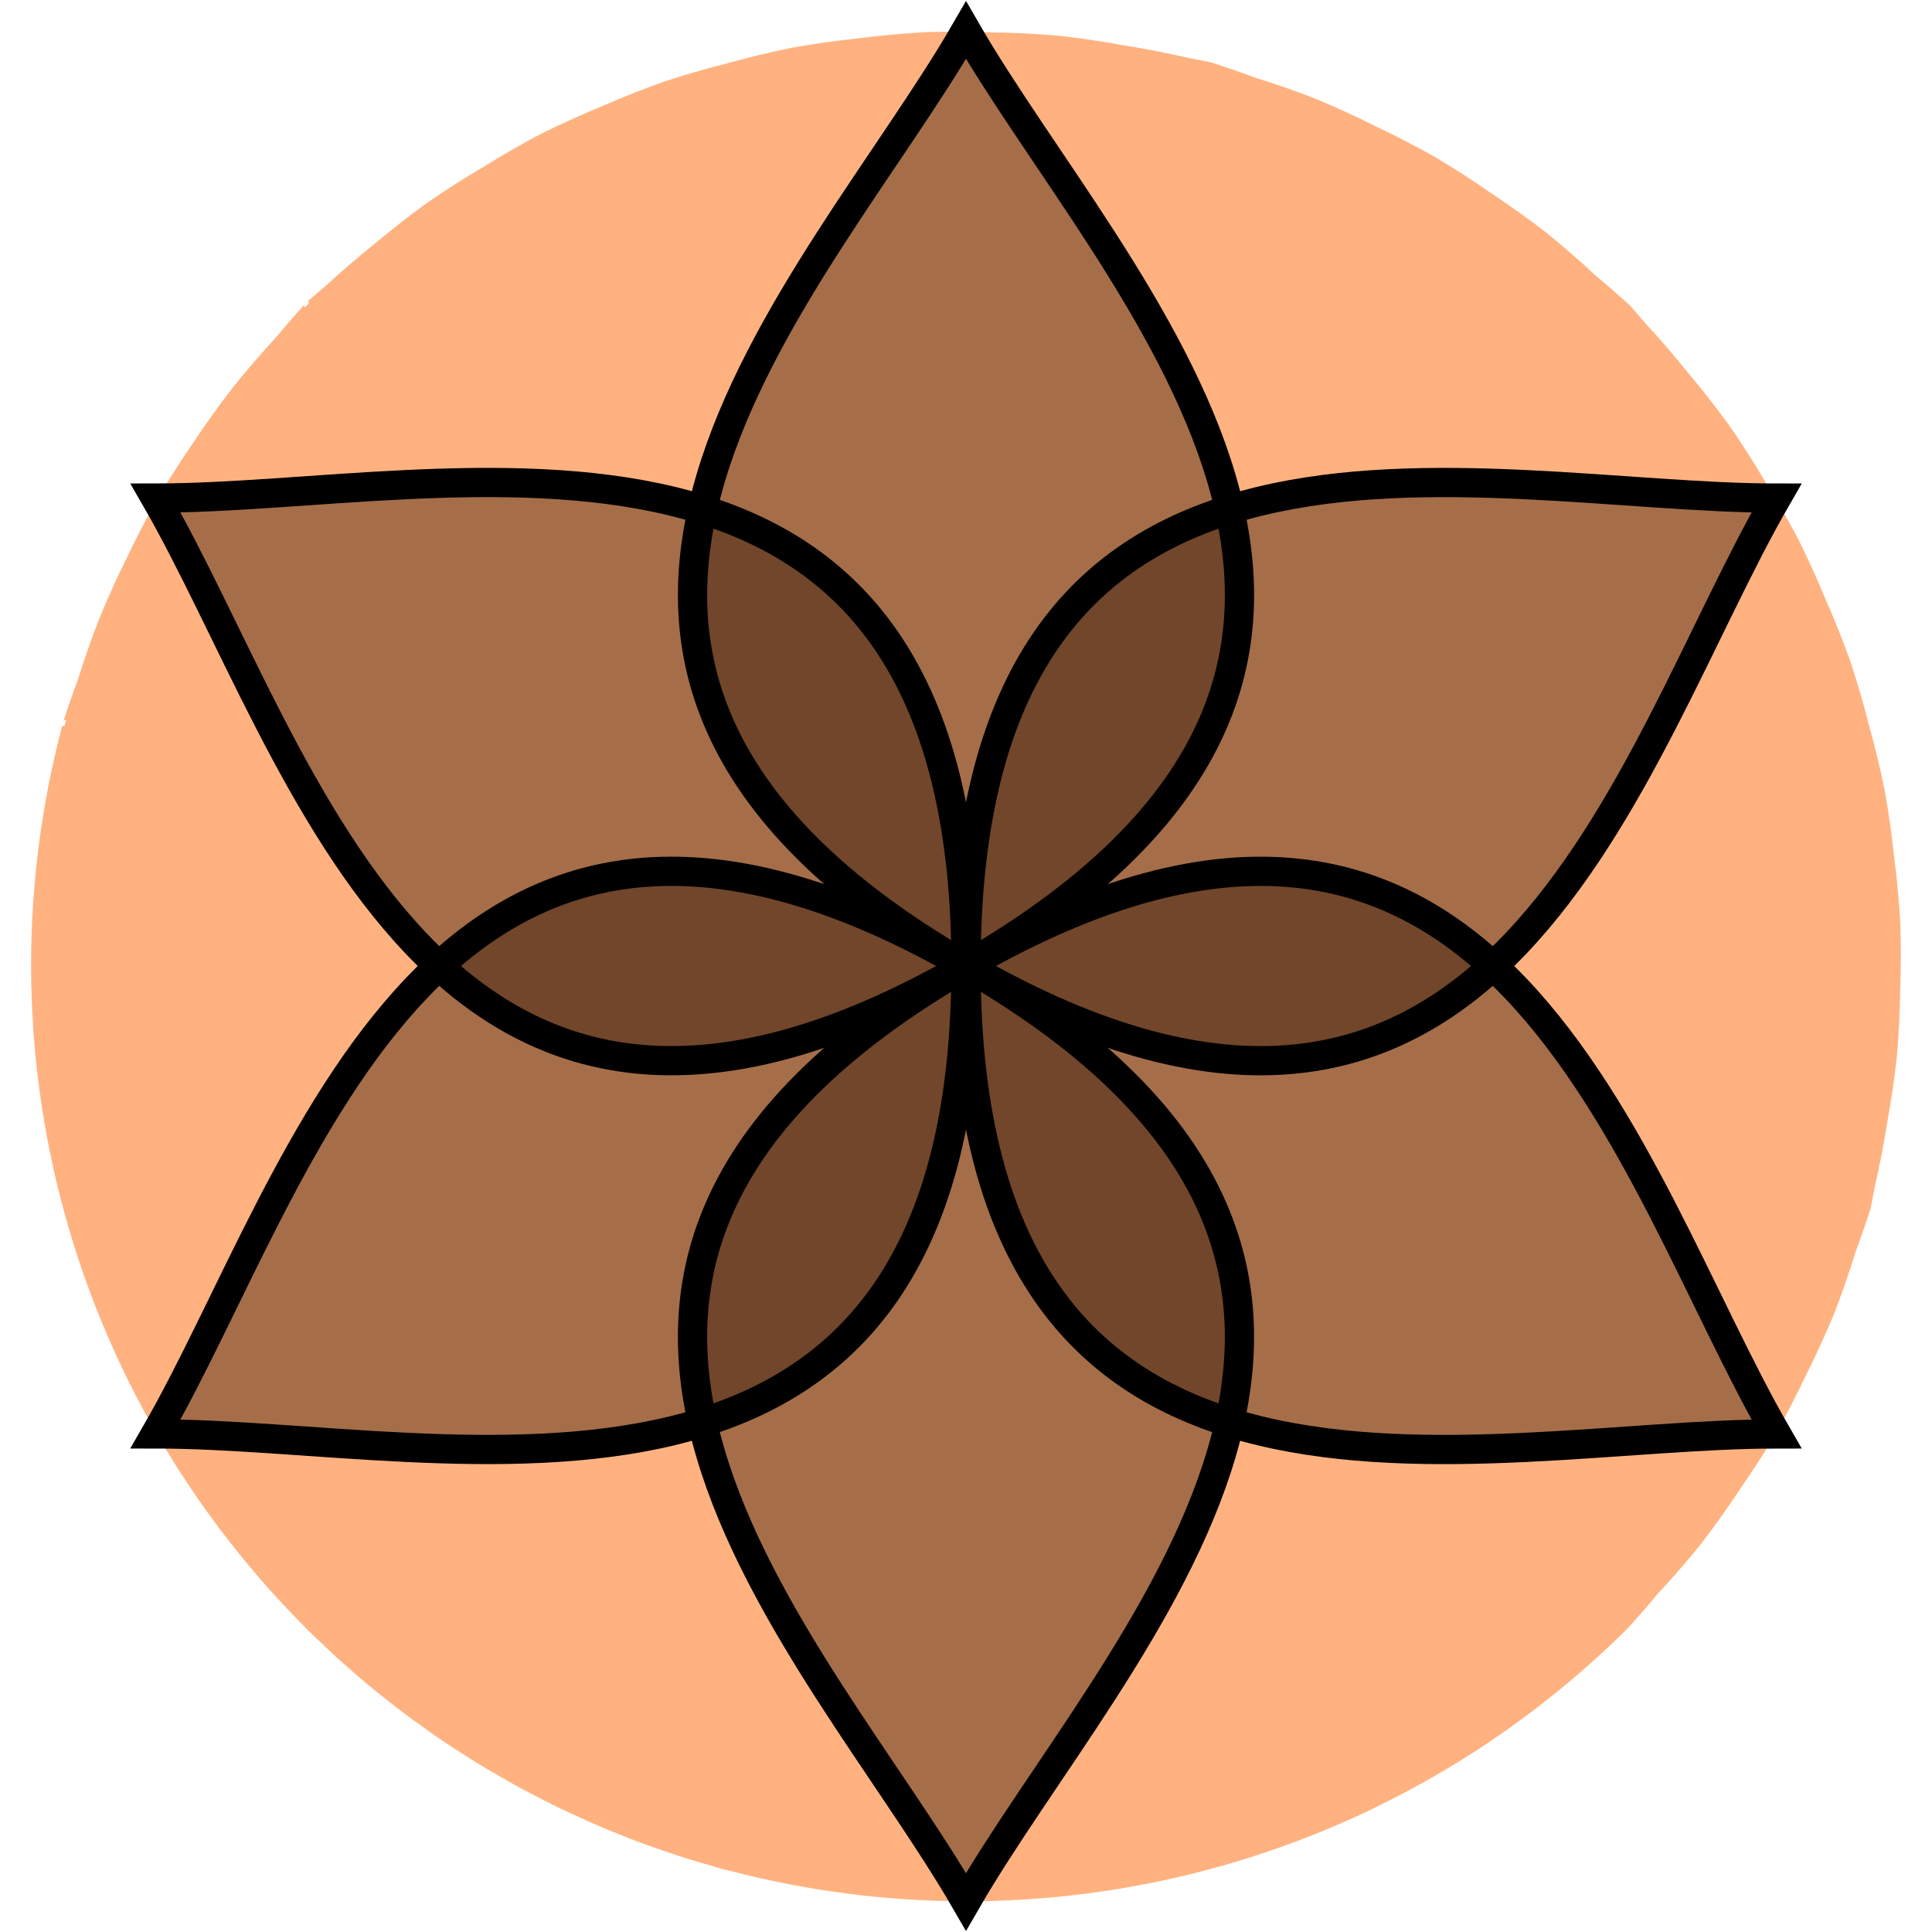
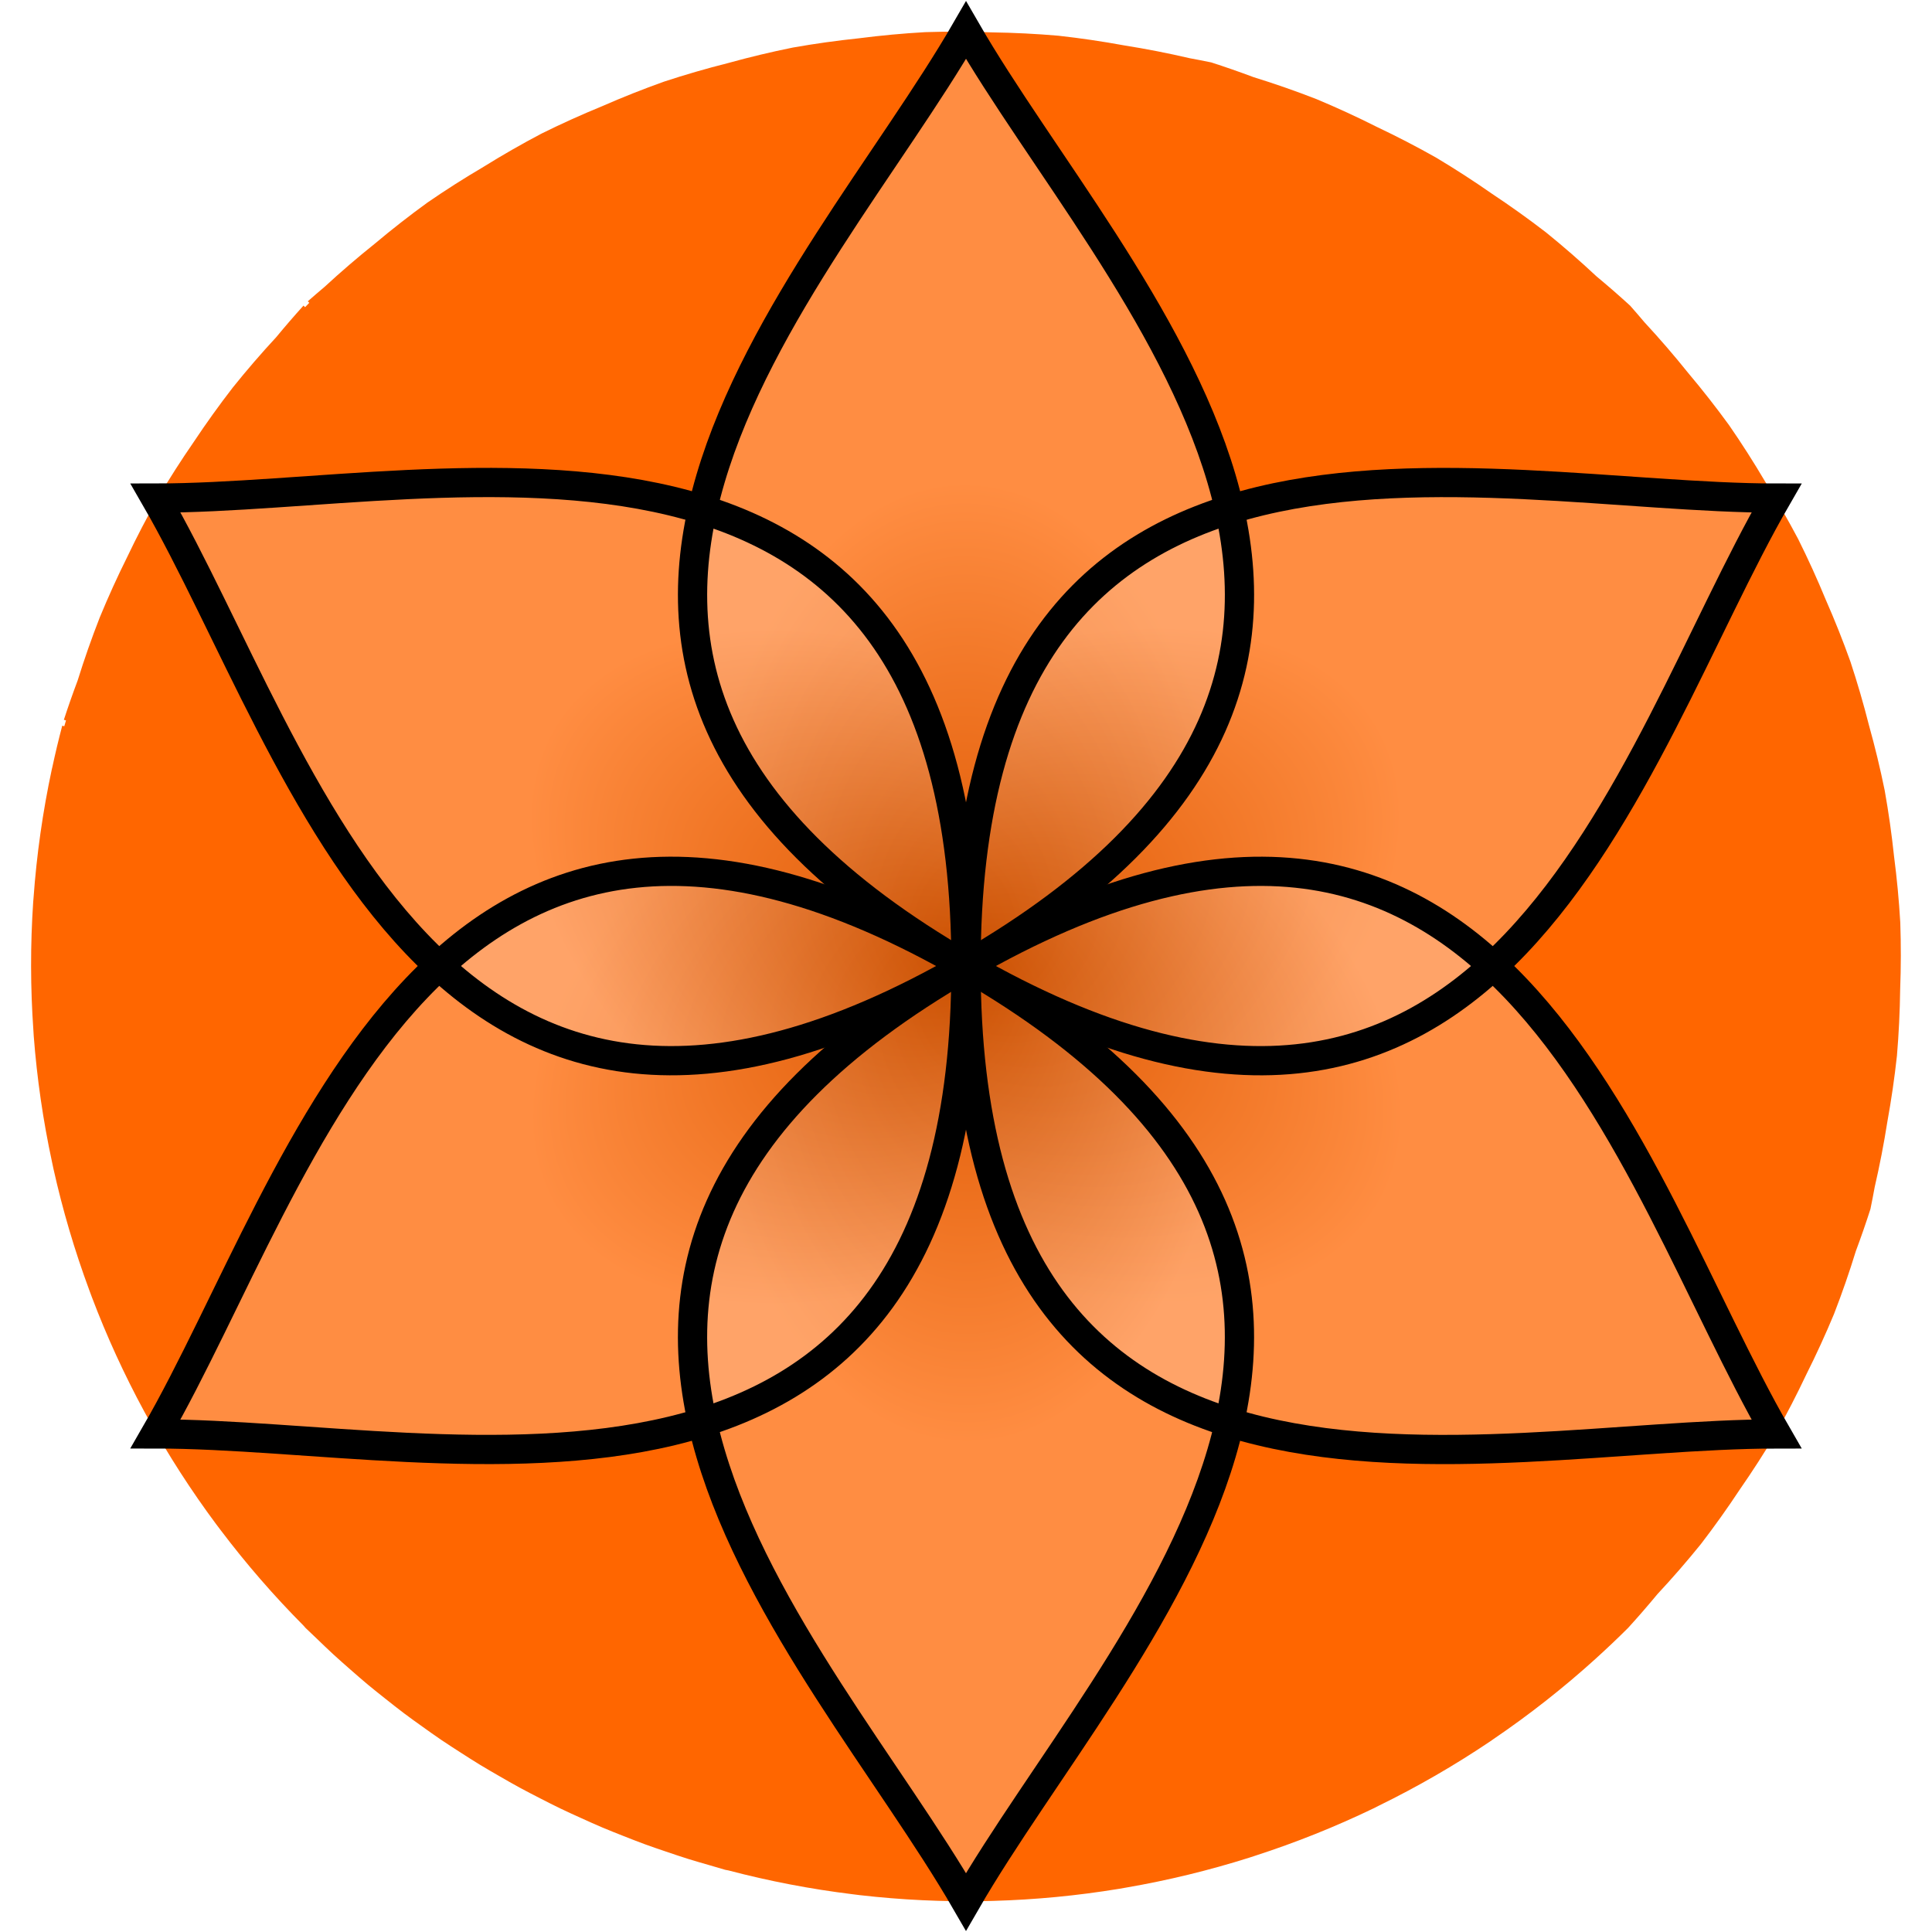
<svg xmlns="http://www.w3.org/2000/svg" xmlns:xlink="http://www.w3.org/1999/xlink" width="256" height="256" viewBox="0 0 67.733 67.733" version="1.1" id="svg1">
-   <defs id="defs1" />
+   <defs id="defs1">
+     <linearGradient id="linearGradient1">
+       <stop style="stop-color:#b14400;stop-opacity:1;" offset="0" id="stop1" />
+       <stop style="stop-color:#ffc19b;stop-opacity:1;" offset="1" id="stop2" />
+     </linearGradient>
+     <radialGradient xlink:href="#linearGradient1" id="radialGradient2" cx="33.823" cy="26.679" fx="33.823" fy="26.679" r="9.587" gradientTransform="matrix(1,0,0,1.711047,0,-12.26258)" gradientUnits="userSpaceOnUse" />
+   </defs>
  <g id="layer2">
-     <path id="path9" style="fill:#ff6600;fill-opacity:0.5;stroke-width:4.614" d="m 65.577,42.376 a 32.808,32.808 0 0 0 0.147,-0.759 32.808,32.808 0 0 0 0.444,-2.292 32.808,32.808 0 0 0 0.336,-2.313 32.808,32.808 0 0 0 0.113,-2.328 32.808,32.808 0 0 0 0.004,-2.342 32.808,32.808 0 0 0 -0.219,-2.323 32.808,32.808 0 0 0 -0.328,-2.311 A 32.808,32.808 0 0 0 65.525,25.434 32.808,32.808 0 0 0 64.873,23.196 32.808,32.808 0 0 0 64.01,21.029 32.808,32.808 0 0 0 63.041,18.898 32.808,32.808 0 0 0 61.88,16.879 32.808,32.808 0 0 0 60.619,14.906 32.808,32.808 0 0 0 59.181,13.07 32.808,32.808 0 0 0 57.654,11.3 32.808,32.808 0 0 0 57.15,10.716 32.808,32.808 0 0 0 55.97,9.688 32.808,32.808 0 0 0 54.205,8.151 32.808,32.808 0 0 0 52.311,6.796 32.808,32.808 0 0 0 50.343,5.523 32.808,32.808 0 0 0 48.276,4.452 32.808,32.808 0 0 0 46.151,3.474 32.808,32.808 0 0 0 43.945,2.704 32.808,32.808 0 0 0 42.464,2.188 32.808,32.808 0 0 0 41.705,2.04 32.808,32.808 0 0 0 39.414,1.592 32.808,32.808 0 0 0 37.103,1.252 32.808,32.808 0 0 0 34.774,1.135 32.808,32.808 0 0 0 32.436,1.127 32.808,32.808 0 0 0 30.107,1.343 32.808,32.808 0 0 0 27.798,1.667 32.808,32.808 0 0 0 25.525,2.211 32.808,32.808 0 0 0 23.283,2.861 32.808,32.808 0 0 0 21.113,3.722 32.808,32.808 0 0 0 18.984,4.684 a 32.808,32.808 0 0 0 -2.028,1.162 32.808,32.808 0 0 0 -1.967,1.253 32.808,32.808 0 0 0 -1.846,1.442 32.808,32.808 0 0 0 -1.764,1.516 32.808,32.808 0 0 0 -0.588,0.506 l 0.052,0.053 a 32.808,32.808 0 0 0 -0.147,0.153 l -0.056,-0.055 A 32.808,32.808 0 0 0 9.682,11.823 32.808,32.808 0 0 0 8.16,13.588 32.808,32.808 0 0 0 6.796,15.489 32.808,32.808 0 0 0 5.54,17.452 32.808,32.808 0 0 0 4.459,19.529 32.808,32.808 0 0 0 3.496,21.65 32.808,32.808 0 0 0 2.722,23.858 32.808,32.808 0 0 0 2.239,25.235 l 0.075,0.021 a 32.808,32.808 0 0 0 -0.06,0.205 l -0.072,-0.019 a 32.808,32.808 0 0 0 -0.35,1.466 32.808,32.808 0 0 0 -0.013,0.051 32.808,32.808 0 0 0 -0.644,4.531 32.808,32.808 0 0 0 -0.011,0.129 32.808,32.808 0 0 0 0.007,4.511 32.808,32.808 0 0 0 0.012,0.195 32.808,32.808 0 0 0 0.641,4.414 32.808,32.808 0 0 0 0.05,0.237 32.808,32.808 0 0 0 1.253,4.246 32.808,32.808 0 0 0 0.093,0.251 32.808,32.808 0 0 0 1.836,4.01 32.808,32.808 0 0 0 0.134,0.244 32.808,32.808 0 0 0 2.387,3.707 32.808,32.808 0 0 0 0.165,0.218 32.808,32.808 0 0 0 2.9,3.341 32.808,32.808 0 0 0 0.071,0.081 32.808,32.808 0 0 0 0.396,0.377 32.808,32.808 0 0 0 0.581,0.552 32.808,32.808 0 0 0 0.603,0.537 32.808,32.808 0 0 0 0.609,0.525 32.808,32.808 0 0 0 0.613,0.493 32.808,32.808 0 0 0 0.655,0.511 32.808,32.808 0 0 0 0.63,0.458 32.808,32.808 0 0 0 0.67,0.471 32.808,32.808 0 0 0 0.679,0.444 32.808,32.808 0 0 0 0.671,0.424 32.808,32.808 0 0 0 0.701,0.411 32.808,32.808 0 0 0 0.693,0.392 32.808,32.808 0 0 0 0.721,0.377 32.808,32.808 0 0 0 0.711,0.357 32.808,32.808 0 0 0 0.736,0.34 32.808,32.808 0 0 0 0.731,0.324 32.808,32.808 0 0 0 0.738,0.298 32.808,32.808 0 0 0 0.764,0.294 32.808,32.808 0 0 0 0.734,0.255 32.808,32.808 0 0 0 0.793,0.262 32.808,32.808 0 0 0 0.748,0.22 32.808,32.808 0 0 0 0.536,0.157 32.808,32.808 0 0 0 0.107,0.02 32.808,32.808 0 0 0 4.348,0.835 32.808,32.808 0 0 0 0.264,0.033 32.808,32.808 0 0 0 4.406,0.208 32.808,32.808 0 0 0 0.281,-0.007 32.808,32.808 0 0 0 4.388,-0.421 32.808,32.808 0 0 0 0.265,-0.046 32.808,32.808 0 0 0 4.306,-1.046 32.808,32.808 0 0 0 0.223,-0.073 32.808,32.808 0 0 0 4.141,-1.658 32.808,32.808 0 0 0 0.18,-0.091 32.808,32.808 0 0 0 3.903,-2.253 32.808,32.808 0 0 0 0.107,-0.075 32.808,32.808 0 0 0 3.6,-2.83 32.808,32.808 0 0 0 0.033,-0.031 32.808,32.808 0 0 0 1.096,-1.041 32.808,32.808 0 0 0 1.031,-1.187 32.808,32.808 0 0 0 1.528,-1.76 32.808,32.808 0 0 0 1.358,-1.905 32.808,32.808 0 0 0 1.263,-1.961 32.808,32.808 0 0 0 1.073,-2.078 32.808,32.808 0 0 0 0.971,-2.12 32.808,32.808 0 0 0 0.766,-2.207 32.808,32.808 0 0 0 0.514,-1.482 z" />
+     <path id="path9" style="fill:#ff6600;fill-opacity:1;stroke-width:4.614" d="m 65.577,42.376 a 32.808,32.808 0 0 0 0.147,-0.759 32.808,32.808 0 0 0 0.444,-2.292 32.808,32.808 0 0 0 0.336,-2.313 32.808,32.808 0 0 0 0.113,-2.328 32.808,32.808 0 0 0 0.004,-2.342 32.808,32.808 0 0 0 -0.219,-2.323 32.808,32.808 0 0 0 -0.328,-2.311 A 32.808,32.808 0 0 0 65.525,25.434 32.808,32.808 0 0 0 64.873,23.196 32.808,32.808 0 0 0 64.01,21.029 32.808,32.808 0 0 0 63.041,18.898 32.808,32.808 0 0 0 61.88,16.879 32.808,32.808 0 0 0 60.619,14.906 32.808,32.808 0 0 0 59.181,13.07 32.808,32.808 0 0 0 57.654,11.3 32.808,32.808 0 0 0 57.15,10.716 32.808,32.808 0 0 0 55.97,9.688 32.808,32.808 0 0 0 54.205,8.151 32.808,32.808 0 0 0 52.311,6.796 32.808,32.808 0 0 0 50.343,5.523 32.808,32.808 0 0 0 48.276,4.452 32.808,32.808 0 0 0 46.151,3.474 32.808,32.808 0 0 0 43.945,2.704 32.808,32.808 0 0 0 42.464,2.188 32.808,32.808 0 0 0 41.705,2.04 32.808,32.808 0 0 0 39.414,1.592 32.808,32.808 0 0 0 37.103,1.252 32.808,32.808 0 0 0 34.774,1.135 32.808,32.808 0 0 0 32.436,1.127 32.808,32.808 0 0 0 30.107,1.343 32.808,32.808 0 0 0 27.798,1.667 32.808,32.808 0 0 0 25.525,2.211 32.808,32.808 0 0 0 23.283,2.861 32.808,32.808 0 0 0 21.113,3.722 32.808,32.808 0 0 0 18.984,4.684 a 32.808,32.808 0 0 0 -2.028,1.162 32.808,32.808 0 0 0 -1.967,1.253 32.808,32.808 0 0 0 -1.846,1.442 32.808,32.808 0 0 0 -1.764,1.516 32.808,32.808 0 0 0 -0.588,0.506 l 0.052,0.053 a 32.808,32.808 0 0 0 -0.147,0.153 l -0.056,-0.055 A 32.808,32.808 0 0 0 9.682,11.823 32.808,32.808 0 0 0 8.16,13.588 32.808,32.808 0 0 0 6.796,15.489 32.808,32.808 0 0 0 5.54,17.452 32.808,32.808 0 0 0 4.459,19.529 32.808,32.808 0 0 0 3.496,21.65 32.808,32.808 0 0 0 2.722,23.858 32.808,32.808 0 0 0 2.239,25.235 l 0.075,0.021 a 32.808,32.808 0 0 0 -0.06,0.205 l -0.072,-0.019 a 32.808,32.808 0 0 0 -0.35,1.466 32.808,32.808 0 0 0 -0.013,0.051 32.808,32.808 0 0 0 -0.644,4.531 32.808,32.808 0 0 0 -0.011,0.129 32.808,32.808 0 0 0 0.007,4.511 32.808,32.808 0 0 0 0.012,0.195 32.808,32.808 0 0 0 0.641,4.414 32.808,32.808 0 0 0 0.05,0.237 32.808,32.808 0 0 0 1.253,4.246 32.808,32.808 0 0 0 0.093,0.251 32.808,32.808 0 0 0 1.836,4.01 32.808,32.808 0 0 0 0.134,0.244 32.808,32.808 0 0 0 2.387,3.707 32.808,32.808 0 0 0 0.165,0.218 32.808,32.808 0 0 0 2.9,3.341 32.808,32.808 0 0 0 0.071,0.081 32.808,32.808 0 0 0 0.396,0.377 32.808,32.808 0 0 0 0.581,0.552 32.808,32.808 0 0 0 0.603,0.537 32.808,32.808 0 0 0 0.609,0.525 32.808,32.808 0 0 0 0.613,0.493 32.808,32.808 0 0 0 0.655,0.511 32.808,32.808 0 0 0 0.63,0.458 32.808,32.808 0 0 0 0.67,0.471 32.808,32.808 0 0 0 0.679,0.444 32.808,32.808 0 0 0 0.671,0.424 32.808,32.808 0 0 0 0.701,0.411 32.808,32.808 0 0 0 0.693,0.392 32.808,32.808 0 0 0 0.721,0.377 32.808,32.808 0 0 0 0.711,0.357 32.808,32.808 0 0 0 0.736,0.34 32.808,32.808 0 0 0 0.731,0.324 32.808,32.808 0 0 0 0.738,0.298 32.808,32.808 0 0 0 0.764,0.294 32.808,32.808 0 0 0 0.734,0.255 32.808,32.808 0 0 0 0.793,0.262 32.808,32.808 0 0 0 0.748,0.22 32.808,32.808 0 0 0 0.536,0.157 32.808,32.808 0 0 0 0.107,0.02 32.808,32.808 0 0 0 4.348,0.835 32.808,32.808 0 0 0 0.264,0.033 32.808,32.808 0 0 0 4.406,0.208 32.808,32.808 0 0 0 0.281,-0.007 32.808,32.808 0 0 0 4.388,-0.421 32.808,32.808 0 0 0 0.265,-0.046 32.808,32.808 0 0 0 4.306,-1.046 32.808,32.808 0 0 0 0.223,-0.073 32.808,32.808 0 0 0 4.141,-1.658 32.808,32.808 0 0 0 0.18,-0.091 32.808,32.808 0 0 0 3.903,-2.253 32.808,32.808 0 0 0 0.107,-0.075 32.808,32.808 0 0 0 3.6,-2.83 32.808,32.808 0 0 0 0.033,-0.031 32.808,32.808 0 0 0 1.096,-1.041 32.808,32.808 0 0 0 1.031,-1.187 32.808,32.808 0 0 0 1.528,-1.76 32.808,32.808 0 0 0 1.358,-1.905 32.808,32.808 0 0 0 1.263,-1.961 32.808,32.808 0 0 0 1.073,-2.078 32.808,32.808 0 0 0 0.971,-2.12 32.808,32.808 0 0 0 0.766,-2.207 32.808,32.808 0 0 0 0.514,-1.482 z" />
  </g>
  <g id="layer1">
-     <path id="path4" style="fill:#2b1100;fill-opacity:0.423;stroke:none;stroke-width:1.058;stroke-dasharray:none;stroke-opacity:1" d="m 33.867,0.842 c -5.186,8.983 -18.699,22.013 0,32.808 18.699,-10.796 5.186,-23.825 0,-32.808 z" />
+     <path id="path4" style="fill:url(#radialGradient2);fill-opacity:0.423;stroke:none;stroke-width:1.058;stroke-dasharray:none;stroke-opacity:1" d="m 33.867,0.842 c -5.186,8.983 -18.699,22.013 0,32.808 18.699,-10.796 5.186,-23.825 0,-32.808 z" />
    <use x="0" y="0" xlink:href="#path4" id="use14" transform="rotate(60,33.67902,33.75834)" />
    <use x="0" y="0" xlink:href="#use14" id="use16" transform="rotate(60,33.86666,33.86667)" />
    <use x="0" y="0" xlink:href="#use16" id="use18" transform="rotate(60,33.86666,33.86667)" />
    <use x="0" y="0" xlink:href="#use18" id="use20" transform="rotate(60,33.86666,33.86667)" />
    <use x="0" y="0" xlink:href="#use20" id="use22" transform="rotate(60,33.86666,33.86667)" />
    <path id="path11" style="fill:none;fill-opacity:0.423;stroke:#000000;stroke-width:1.025;stroke-dasharray:none;stroke-opacity:1" d="m 33.867,1.058 c -5.186,8.983 -18.699,22.013 0,32.808 18.699,-10.796 5.186,-23.825 0,-32.808 z" />
    <use x="0" y="0" xlink:href="#path11" id="use15" transform="rotate(60,33.86666,33.86667)" />
    <use x="0" y="0" xlink:href="#use15" id="use17" transform="rotate(60,33.86666,33.86667)" />
    <use x="0" y="0" xlink:href="#use17" id="use19" transform="rotate(60,33.86666,33.86667)" />
    <use x="0" y="0" xlink:href="#use19" id="use21" transform="rotate(60,33.86666,33.86667)" />
    <use x="0" y="0" xlink:href="#use21" id="use23" transform="rotate(60,33.86666,33.86667)" />
  </g>
</svg>
